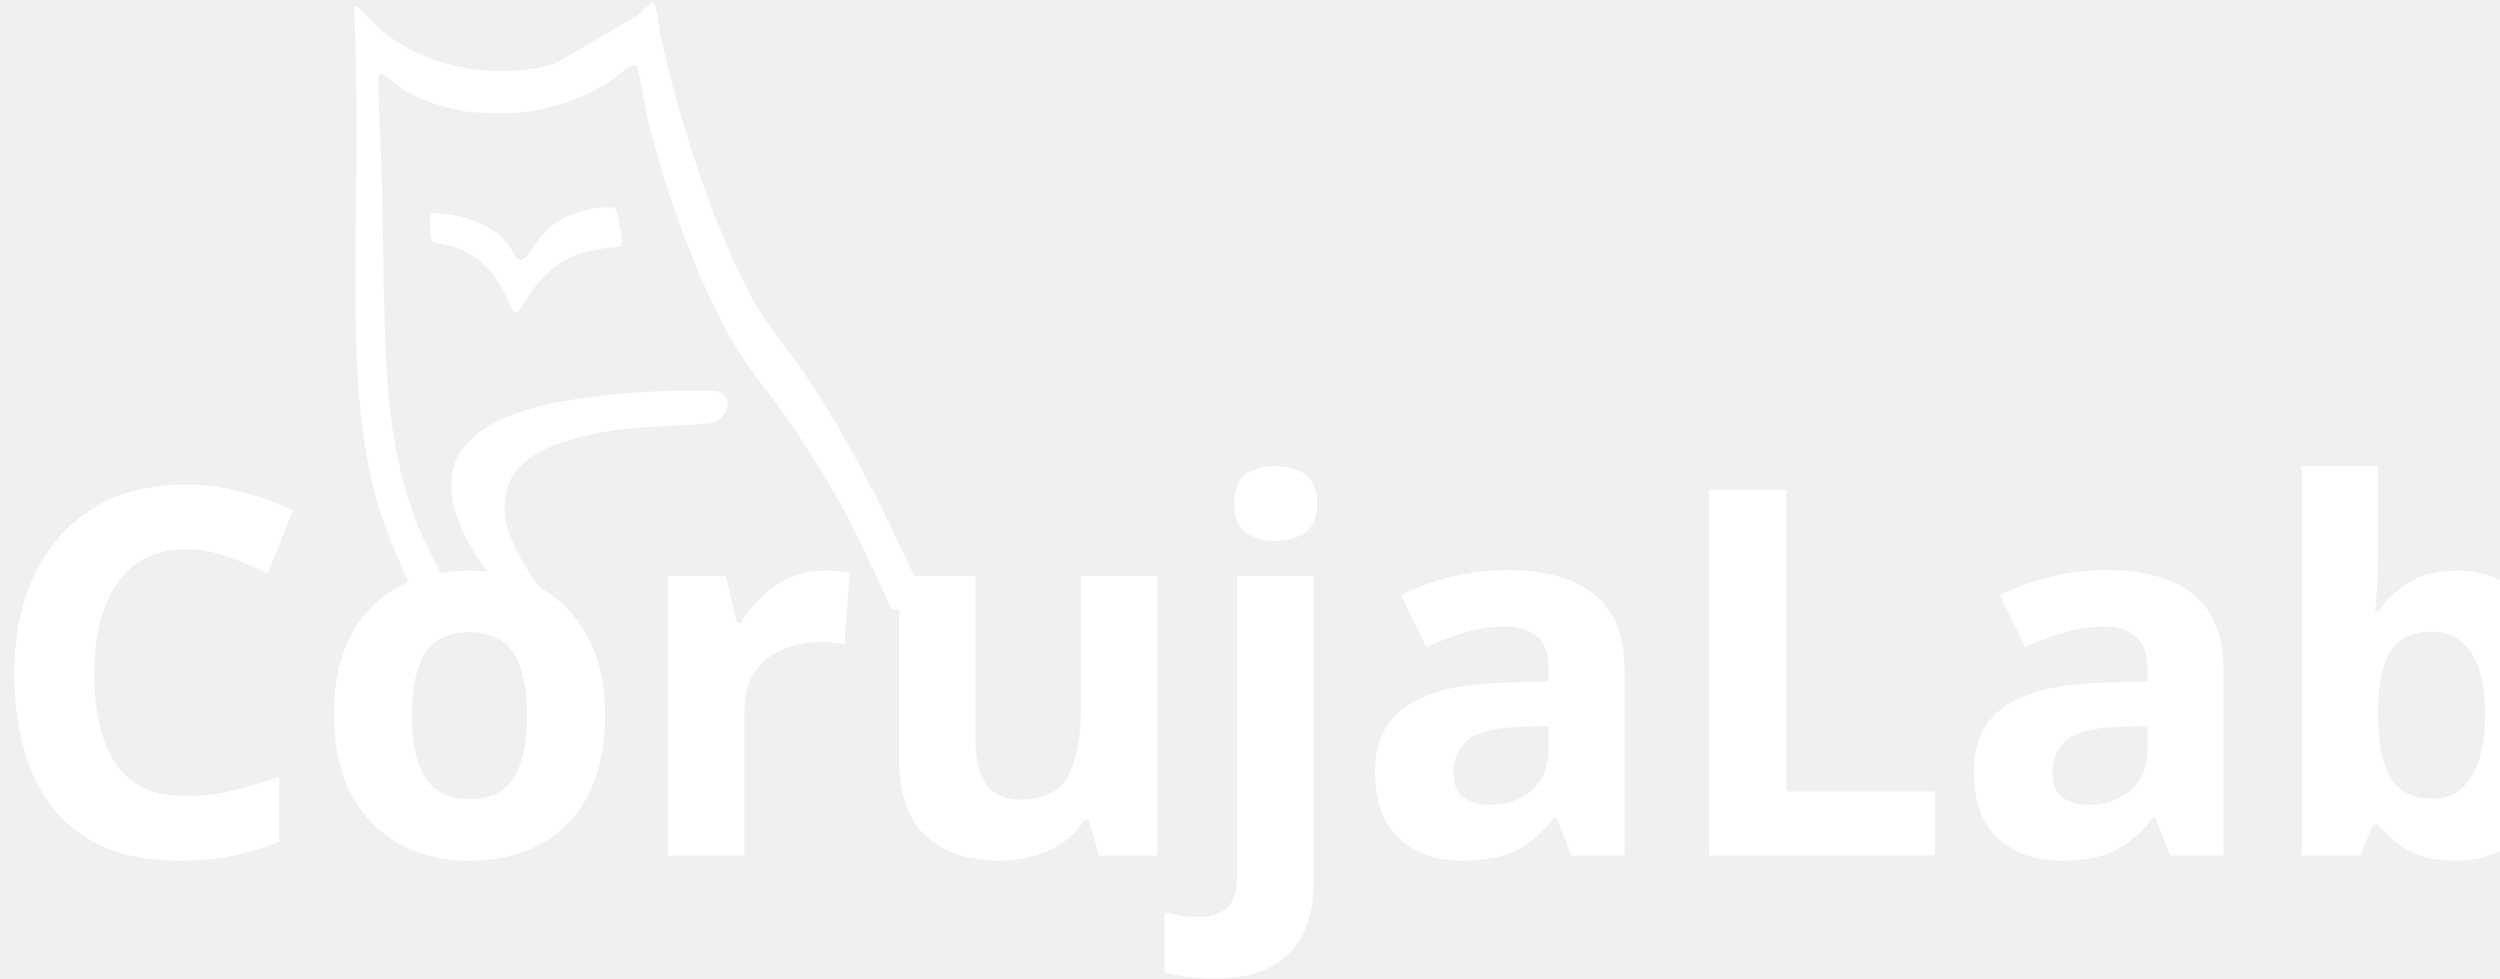
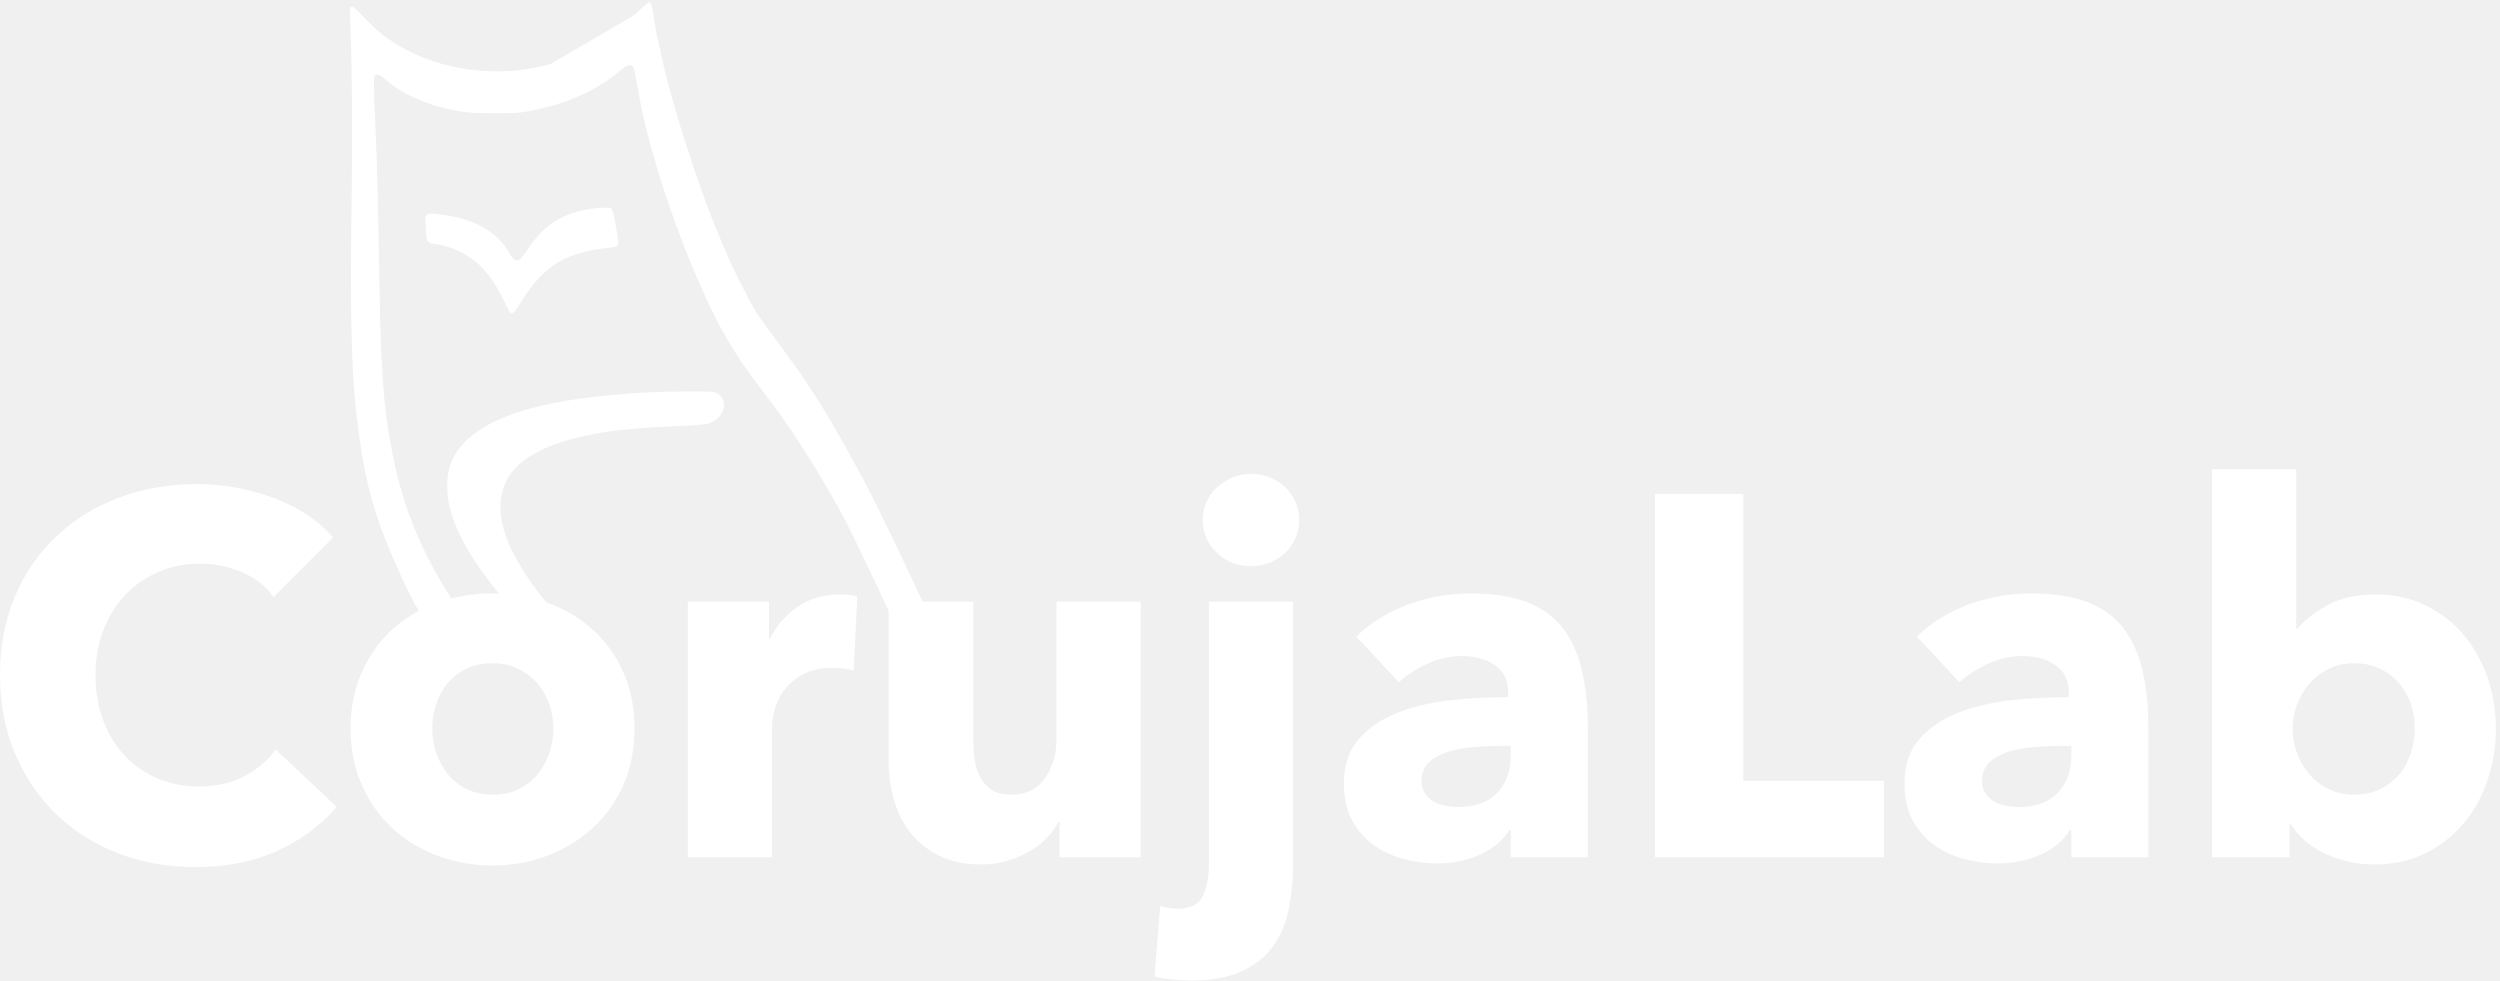
- <svg xmlns="http://www.w3.org/2000/svg" width="488px" height="191px" viewBox="0 0 488 191" version="1.1">
+ <svg xmlns="http://www.w3.org/2000/svg" width="487px" height="191px" viewBox="0 0 487 191" version="1.1">
  <defs />
  <g id="Page-1" stroke="none" stroke-width="1" fill="none" fill-rule="evenodd">
-     <g id="CorujaLab" transform="translate(-3, -1)" fill="#FFFFFF">
-       <g id="Coruja-Busto" transform="translate(128.65, 61) scale(1, -1) translate(-128.65, -61) translate(72.15, 1)">
+     <g id="CorujaLab" transform="translate(0, -1)" fill="#FFFFFF">
+       <g id="Coruja-Busto" transform="translate(124.65, 61) scale(1, -1) translate(-124.65, -61) translate(68.15, 1)">
        <path d="M46.553,79.26 C41.12,78.283 37.733,76.078 34.755,71.555 C32.823,68.645 32.323,68.554 30.959,70.873 C28.55,74.987 24.072,77.465 17.594,78.237 C14.616,78.601 14.639,78.601 14.798,75.533 C14.934,72.828 15.002,72.691 16.73,72.441 C19.458,72.055 21.867,71.032 24.163,69.304 C26.391,67.622 28.459,64.804 30.141,61.167 C30.641,60.076 31.141,59.144 31.278,59.053 C31.755,58.757 32.141,59.212 33.596,61.576 C36.142,65.713 39.188,68.531 42.689,69.963 C44.734,70.782 47.485,71.441 49.803,71.646 C51.008,71.736 51.94,71.941 52.122,72.123 C52.395,72.396 52.372,72.828 51.963,75.169 C51.713,76.669 51.394,78.26 51.235,78.692 C50.985,79.488 50.963,79.488 49.621,79.533 C48.871,79.556 47.485,79.419 46.553,79.26 L46.553,79.26 Z" id="Shape" />
        <path d="M13.447,1 C12.465,2.608 11.415,4.626 10.115,7.476 C5.523,17.549 3.319,24.002 1.773,35.39 C0.273,46.46 -0.023,56.711 0.386,84.602 C0.523,95.172 0.386,110.22 0.068,115.857 C-0.114,119.471 -0.023,119.517 2.523,116.857 C5.183,114.061 6.592,112.902 9.411,111.197 C17.73,106.128 29.277,104.696 39.165,107.56 L55.395,117.039 C56.85,118.448 58.146,119.585 58.305,119.608 C58.668,119.608 58.964,118.517 59.396,115.539 C59.6,114.107 59.805,112.857 59.873,112.743 C59.941,112.652 60.282,111.129 60.646,109.333 C62.442,100.741 67.488,84.761 71.375,75.396 C72.011,73.896 72.875,71.805 73.307,70.759 C74.375,68.122 77.74,61.485 79.035,59.394 C79.626,58.439 81.763,55.438 83.809,52.711 C85.832,49.983 88.082,46.846 88.764,45.778 C89.469,44.687 90.582,42.959 91.264,41.936 C93.538,38.458 99.084,28.593 101.993,22.774 C104.566,17.663 108.043,10.385 112.404,1 L104.952,1 C101.242,9.005 97.463,16.978 95.583,20.387 C90.651,29.298 85.673,37.026 80.535,43.687 C75.148,50.642 72.17,55.643 68.602,63.667 C64.897,72.009 61.851,80.351 59.305,89.148 C57.691,94.672 56.804,98.582 55.872,104.014 C55.622,105.492 55.304,106.856 55.168,107.015 C54.713,107.583 53.94,107.356 52.69,106.287 C48.326,102.56 42.893,100.036 36.324,98.65 C33.278,97.991 32.687,97.945 28.368,97.945 C25.731,97.922 22.958,98.059 21.981,98.218 C15.866,99.195 10.57,101.377 7.228,104.287 C5.865,105.492 5.137,105.787 4.819,105.242 C4.592,104.901 4.683,101.196 5.069,93.354 C5.251,89.739 5.501,79.965 5.637,71.646 C5.978,47.642 6.456,40.913 8.388,31.185 C10.388,21.069 14.048,12.227 19.912,3.226 C20.305,2.622 20.851,1.87 21.523,1 L13.447,1 Z M39.584,1 C33.15,8.716 29.795,14.968 29.391,19.933 C28.664,28.661 35.301,33.662 50.531,35.958 C53.304,36.39 57.054,36.685 63.169,36.958 C68.875,37.231 69.534,37.299 70.511,37.754 C73.171,39.049 73.716,42.209 71.489,43.391 C70.852,43.732 70.034,43.777 64.397,43.732 C57.782,43.687 51.281,43.209 44.621,42.3 C30.141,40.3 21.64,35.867 19.48,29.162 C18.776,27.025 18.798,23.592 19.503,20.956 C21.076,15.108 24.85,9.045 31.897,1 L39.584,1 Z" id="Shape" />
      </g>
-       <text id="Wordmark" font-family="Avenir Next" font-size="100" font-weight="bold">
-         <tspan x="0" y="168">CorujaLab</tspan>
-       </text>
+       <path d="M65.6,158.2 C62.467,161.8 58.6,164.65 54,166.75 C49.4,168.85 44.1,169.9 38.1,169.9 C32.633,169.9 27.583,169 22.95,167.2 C18.317,165.4 14.3,162.85 10.9,159.55 C7.5,156.25 4.833,152.3 2.9,147.7 C0.967,143.1 0,138.033 0,132.5 C0,126.833 0.983,121.7 2.95,117.1 C4.917,112.5 7.633,108.583 11.1,105.35 C14.567,102.117 18.633,99.633 23.3,97.9 C27.967,96.167 33,95.3 38.4,95.3 C43.4,95.3 48.317,96.183 53.15,97.95 C57.983,99.717 61.9,102.3 64.9,105.7 L53.3,117.3 C51.7,115.1 49.6,113.467 47,112.4 C44.4,111.333 41.733,110.8 39,110.8 C36,110.8 33.25,111.35 30.75,112.45 C28.25,113.55 26.1,115.067 24.3,117 C22.5,118.933 21.1,121.217 20.1,123.85 C19.1,126.483 18.6,129.367 18.6,132.5 C18.6,135.7 19.1,138.633 20.1,141.3 C21.1,143.967 22.483,146.25 24.25,148.15 C26.017,150.05 28.133,151.533 30.6,152.6 C33.067,153.667 35.767,154.2 38.7,154.2 C42.1,154.2 45.067,153.533 47.6,152.2 C50.133,150.867 52.167,149.133 53.7,147 L65.6,158.2 Z M123.6,142.9 C123.6,146.967 122.867,150.65 121.4,153.95 C119.933,157.25 117.933,160.05 115.4,162.35 C112.867,164.65 109.933,166.433 106.6,167.7 C103.267,168.967 99.7,169.6 95.9,169.6 C92.167,169.6 88.617,168.967 85.25,167.7 C81.883,166.433 78.95,164.65 76.45,162.35 C73.95,160.05 71.967,157.25 70.5,153.95 C69.033,150.65 68.3,146.967 68.3,142.9 C68.3,138.833 69.033,135.167 70.5,131.9 C71.967,128.633 73.95,125.867 76.45,123.6 C78.95,121.333 81.883,119.6 85.25,118.4 C88.617,117.2 92.167,116.6 95.9,116.6 C99.7,116.6 103.267,117.2 106.6,118.4 C109.933,119.6 112.867,121.333 115.4,123.6 C117.933,125.867 119.933,128.633 121.4,131.9 C122.867,135.167 123.6,138.833 123.6,142.9 L123.6,142.9 Z M107.8,142.9 C107.8,141.3 107.533,139.733 107,138.2 C106.467,136.667 105.7,135.317 104.7,134.15 C103.7,132.983 102.467,132.033 101,131.3 C99.533,130.567 97.833,130.2 95.9,130.2 C93.967,130.2 92.267,130.567 90.8,131.3 C89.333,132.033 88.117,132.983 87.15,134.15 C86.183,135.317 85.45,136.667 84.95,138.2 C84.45,139.733 84.2,141.3 84.2,142.9 C84.2,144.5 84.45,146.067 84.95,147.6 C85.45,149.133 86.2,150.517 87.2,151.75 C88.2,152.983 89.433,153.967 90.9,154.7 C92.367,155.433 94.067,155.8 96,155.8 C97.933,155.8 99.633,155.433 101.1,154.7 C102.567,153.967 103.8,152.983 104.8,151.75 C105.8,150.517 106.55,149.133 107.05,147.6 C107.55,146.067 107.8,144.5 107.8,142.9 L107.8,142.9 Z M166.3,131.6 C165.567,131.4 164.85,131.267 164.15,131.2 C163.45,131.133 162.767,131.1 162.1,131.1 C159.9,131.1 158.05,131.5 156.55,132.3 C155.05,133.1 153.85,134.067 152.95,135.2 C152.05,136.333 151.4,137.567 151,138.9 C150.6,140.233 150.4,141.4 150.4,142.4 L150.4,168 L134,168 L134,118.2 L149.8,118.2 L149.8,125.4 L150,125.4 C151.267,122.867 153.067,120.8 155.4,119.2 C157.733,117.6 160.433,116.8 163.5,116.8 C164.167,116.8 164.817,116.833 165.45,116.9 C166.083,116.967 166.6,117.067 167,117.2 L166.3,131.6 Z M206.4,168 L206.4,161.1 L206.2,161.1 C205.6,162.233 204.817,163.3 203.85,164.3 C202.883,165.3 201.75,166.167 200.45,166.9 C199.15,167.633 197.717,168.233 196.15,168.7 C194.583,169.167 192.933,169.4 191.2,169.4 C187.867,169.4 185.05,168.8 182.75,167.6 C180.45,166.4 178.583,164.85 177.15,162.95 C175.717,161.05 174.683,158.883 174.05,156.45 C173.417,154.017 173.1,151.533 173.1,149 L173.1,118.2 L189.6,118.2 L189.6,145.2 C189.6,146.6 189.7,147.933 189.9,149.2 C190.1,150.467 190.483,151.6 191.05,152.6 C191.617,153.6 192.367,154.383 193.3,154.95 C194.233,155.517 195.467,155.8 197,155.8 C199.867,155.8 202.05,154.733 203.55,152.6 C205.05,150.467 205.8,147.967 205.8,145.1 L205.8,118.2 L222.2,118.2 L222.2,168 L206.4,168 Z M253.1,102.3 C253.1,103.567 252.85,104.75 252.35,105.85 C251.85,106.95 251.183,107.9 250.35,108.7 C249.517,109.5 248.517,110.133 247.35,110.6 C246.183,111.067 244.967,111.3 243.7,111.3 C241.033,111.3 238.8,110.417 237,108.65 C235.2,106.883 234.3,104.767 234.3,102.3 C234.3,101.1 234.533,99.95 235,98.85 C235.467,97.75 236.133,96.8 237,96 C237.867,95.2 238.867,94.55 240,94.05 C241.133,93.55 242.367,93.3 243.7,93.3 C244.967,93.3 246.183,93.533 247.35,94 C248.517,94.467 249.517,95.1 250.35,95.9 C251.183,96.7 251.85,97.65 252.35,98.75 C252.85,99.85 253.1,101.033 253.1,102.3 L253.1,102.3 Z M251.9,169.3 C251.9,172.367 251.617,175.283 251.05,178.05 C250.483,180.817 249.467,183.233 248,185.3 C246.533,187.367 244.5,189 241.9,190.2 C239.3,191.4 236,192 232,192 C230.867,192 229.633,191.933 228.3,191.8 C226.967,191.667 225.833,191.467 224.9,191.2 L226,177.5 C226.6,177.7 227.217,177.833 227.85,177.9 C228.483,177.967 229.033,178 229.5,178 C231.9,178 233.5,177.183 234.3,175.55 C235.1,173.917 235.5,171.833 235.5,169.3 L235.5,118.2 L251.9,118.2 L251.9,169.3 Z M294.3,146.3 L292.2,146.3 C290.4,146.3 288.583,146.383 286.75,146.55 C284.917,146.717 283.283,147.033 281.85,147.5 C280.417,147.967 279.233,148.65 278.3,149.55 C277.367,150.45 276.9,151.633 276.9,153.1 C276.9,154.033 277.117,154.833 277.55,155.5 C277.983,156.167 278.533,156.7 279.2,157.1 C279.867,157.5 280.633,157.783 281.5,157.95 C282.367,158.117 283.2,158.2 284,158.2 C287.333,158.2 289.883,157.283 291.65,155.45 C293.417,153.617 294.3,151.133 294.3,148 L294.3,146.3 Z M264.2,125 C267.133,122.2 270.55,120.1 274.45,118.7 C278.35,117.3 282.333,116.6 286.4,116.6 C290.6,116.6 294.15,117.117 297.05,118.15 C299.95,119.183 302.3,120.783 304.1,122.95 C305.9,125.117 307.217,127.85 308.05,131.15 C308.883,134.45 309.3,138.367 309.3,142.9 L309.3,168 L294.3,168 L294.3,162.7 L294,162.7 C292.733,164.767 290.817,166.367 288.25,167.5 C285.683,168.633 282.9,169.2 279.9,169.2 C277.9,169.2 275.833,168.933 273.7,168.4 C271.567,167.867 269.617,167 267.85,165.8 C266.083,164.6 264.633,163 263.5,161 C262.367,159 261.8,156.533 261.8,153.6 C261.8,150 262.783,147.1 264.75,144.9 C266.717,142.7 269.25,141 272.35,139.8 C275.45,138.6 278.9,137.8 282.7,137.4 C286.5,137 290.2,136.8 293.8,136.8 L293.8,136 C293.8,133.533 292.933,131.717 291.2,130.55 C289.467,129.383 287.333,128.8 284.8,128.8 C282.467,128.8 280.217,129.3 278.05,130.3 C275.883,131.3 274.033,132.5 272.5,133.9 L264.2,125 Z M322.4,168 L322.4,97.2 L339.6,97.2 L339.6,153.1 L367,153.1 L367,168 L322.4,168 Z M403.5,146.3 L401.4,146.3 C399.6,146.3 397.783,146.383 395.95,146.55 C394.117,146.717 392.483,147.033 391.05,147.5 C389.617,147.967 388.433,148.65 387.5,149.55 C386.567,150.45 386.1,151.633 386.1,153.1 C386.1,154.033 386.317,154.833 386.75,155.5 C387.183,156.167 387.733,156.7 388.4,157.1 C389.067,157.5 389.833,157.783 390.7,157.95 C391.567,158.117 392.4,158.2 393.2,158.2 C396.533,158.2 399.083,157.283 400.85,155.45 C402.617,153.617 403.5,151.133 403.5,148 L403.5,146.3 Z M373.4,125 C376.333,122.2 379.75,120.1 383.65,118.7 C387.55,117.3 391.533,116.6 395.6,116.6 C399.8,116.6 403.35,117.117 406.25,118.15 C409.15,119.183 411.5,120.783 413.3,122.95 C415.1,125.117 416.417,127.85 417.25,131.15 C418.083,134.45 418.5,138.367 418.5,142.9 L418.5,168 L403.5,168 L403.5,162.7 L403.2,162.7 C401.933,164.767 400.017,166.367 397.45,167.5 C394.883,168.633 392.1,169.2 389.1,169.2 C387.1,169.2 385.033,168.933 382.9,168.4 C380.767,167.867 378.817,167 377.05,165.8 C375.283,164.6 373.833,163 372.7,161 C371.567,159 371,156.533 371,153.6 C371,150 371.983,147.1 373.95,144.9 C375.917,142.7 378.45,141 381.55,139.8 C384.65,138.6 388.1,137.8 391.9,137.4 C395.7,137 399.4,136.8 403,136.8 L403,136 C403,133.533 402.133,131.717 400.4,130.55 C398.667,129.383 396.533,128.8 394,128.8 C391.667,128.8 389.417,129.3 387.25,130.3 C385.083,131.3 383.233,132.5 381.7,133.9 L373.4,125 Z M486.2,142.9 C486.2,146.367 485.667,149.7 484.6,152.9 C483.533,156.1 481.983,158.917 479.95,161.35 C477.917,163.783 475.433,165.733 472.5,167.2 C469.567,168.667 466.233,169.4 462.5,169.4 C459.167,169.4 456.017,168.717 453.05,167.35 C450.083,165.983 447.8,164.033 446.2,161.5 L446,161.5 L446,168 L430.9,168 L430.9,92.4 L447.3,92.4 L447.3,123.5 L447.5,123.5 C448.9,121.833 450.867,120.3 453.4,118.9 C455.933,117.5 459.033,116.8 462.7,116.8 C466.3,116.8 469.55,117.5 472.45,118.9 C475.35,120.3 477.817,122.2 479.85,124.6 C481.883,127 483.45,129.783 484.55,132.95 C485.65,136.117 486.2,139.433 486.2,142.9 L486.2,142.9 Z M470.4,142.9 C470.4,141.3 470.15,139.733 469.65,138.2 C469.15,136.667 468.4,135.317 467.4,134.15 C466.4,132.983 465.167,132.033 463.7,131.3 C462.233,130.567 460.533,130.2 458.6,130.2 C456.733,130.2 455.067,130.567 453.6,131.3 C452.133,132.033 450.883,133 449.85,134.2 C448.817,135.4 448.017,136.767 447.45,138.3 C446.883,139.833 446.6,141.4 446.6,143 C446.6,144.6 446.883,146.167 447.45,147.7 C448.017,149.233 448.817,150.6 449.85,151.8 C450.883,153 452.133,153.967 453.6,154.7 C455.067,155.433 456.733,155.8 458.6,155.8 C460.533,155.8 462.233,155.433 463.7,154.7 C465.167,153.967 466.4,153 467.4,151.8 C468.4,150.6 469.15,149.217 469.65,147.65 C470.15,146.083 470.4,144.5 470.4,142.9 L470.4,142.9 Z" id="Wordmark" />
    </g>
  </g>
</svg>
